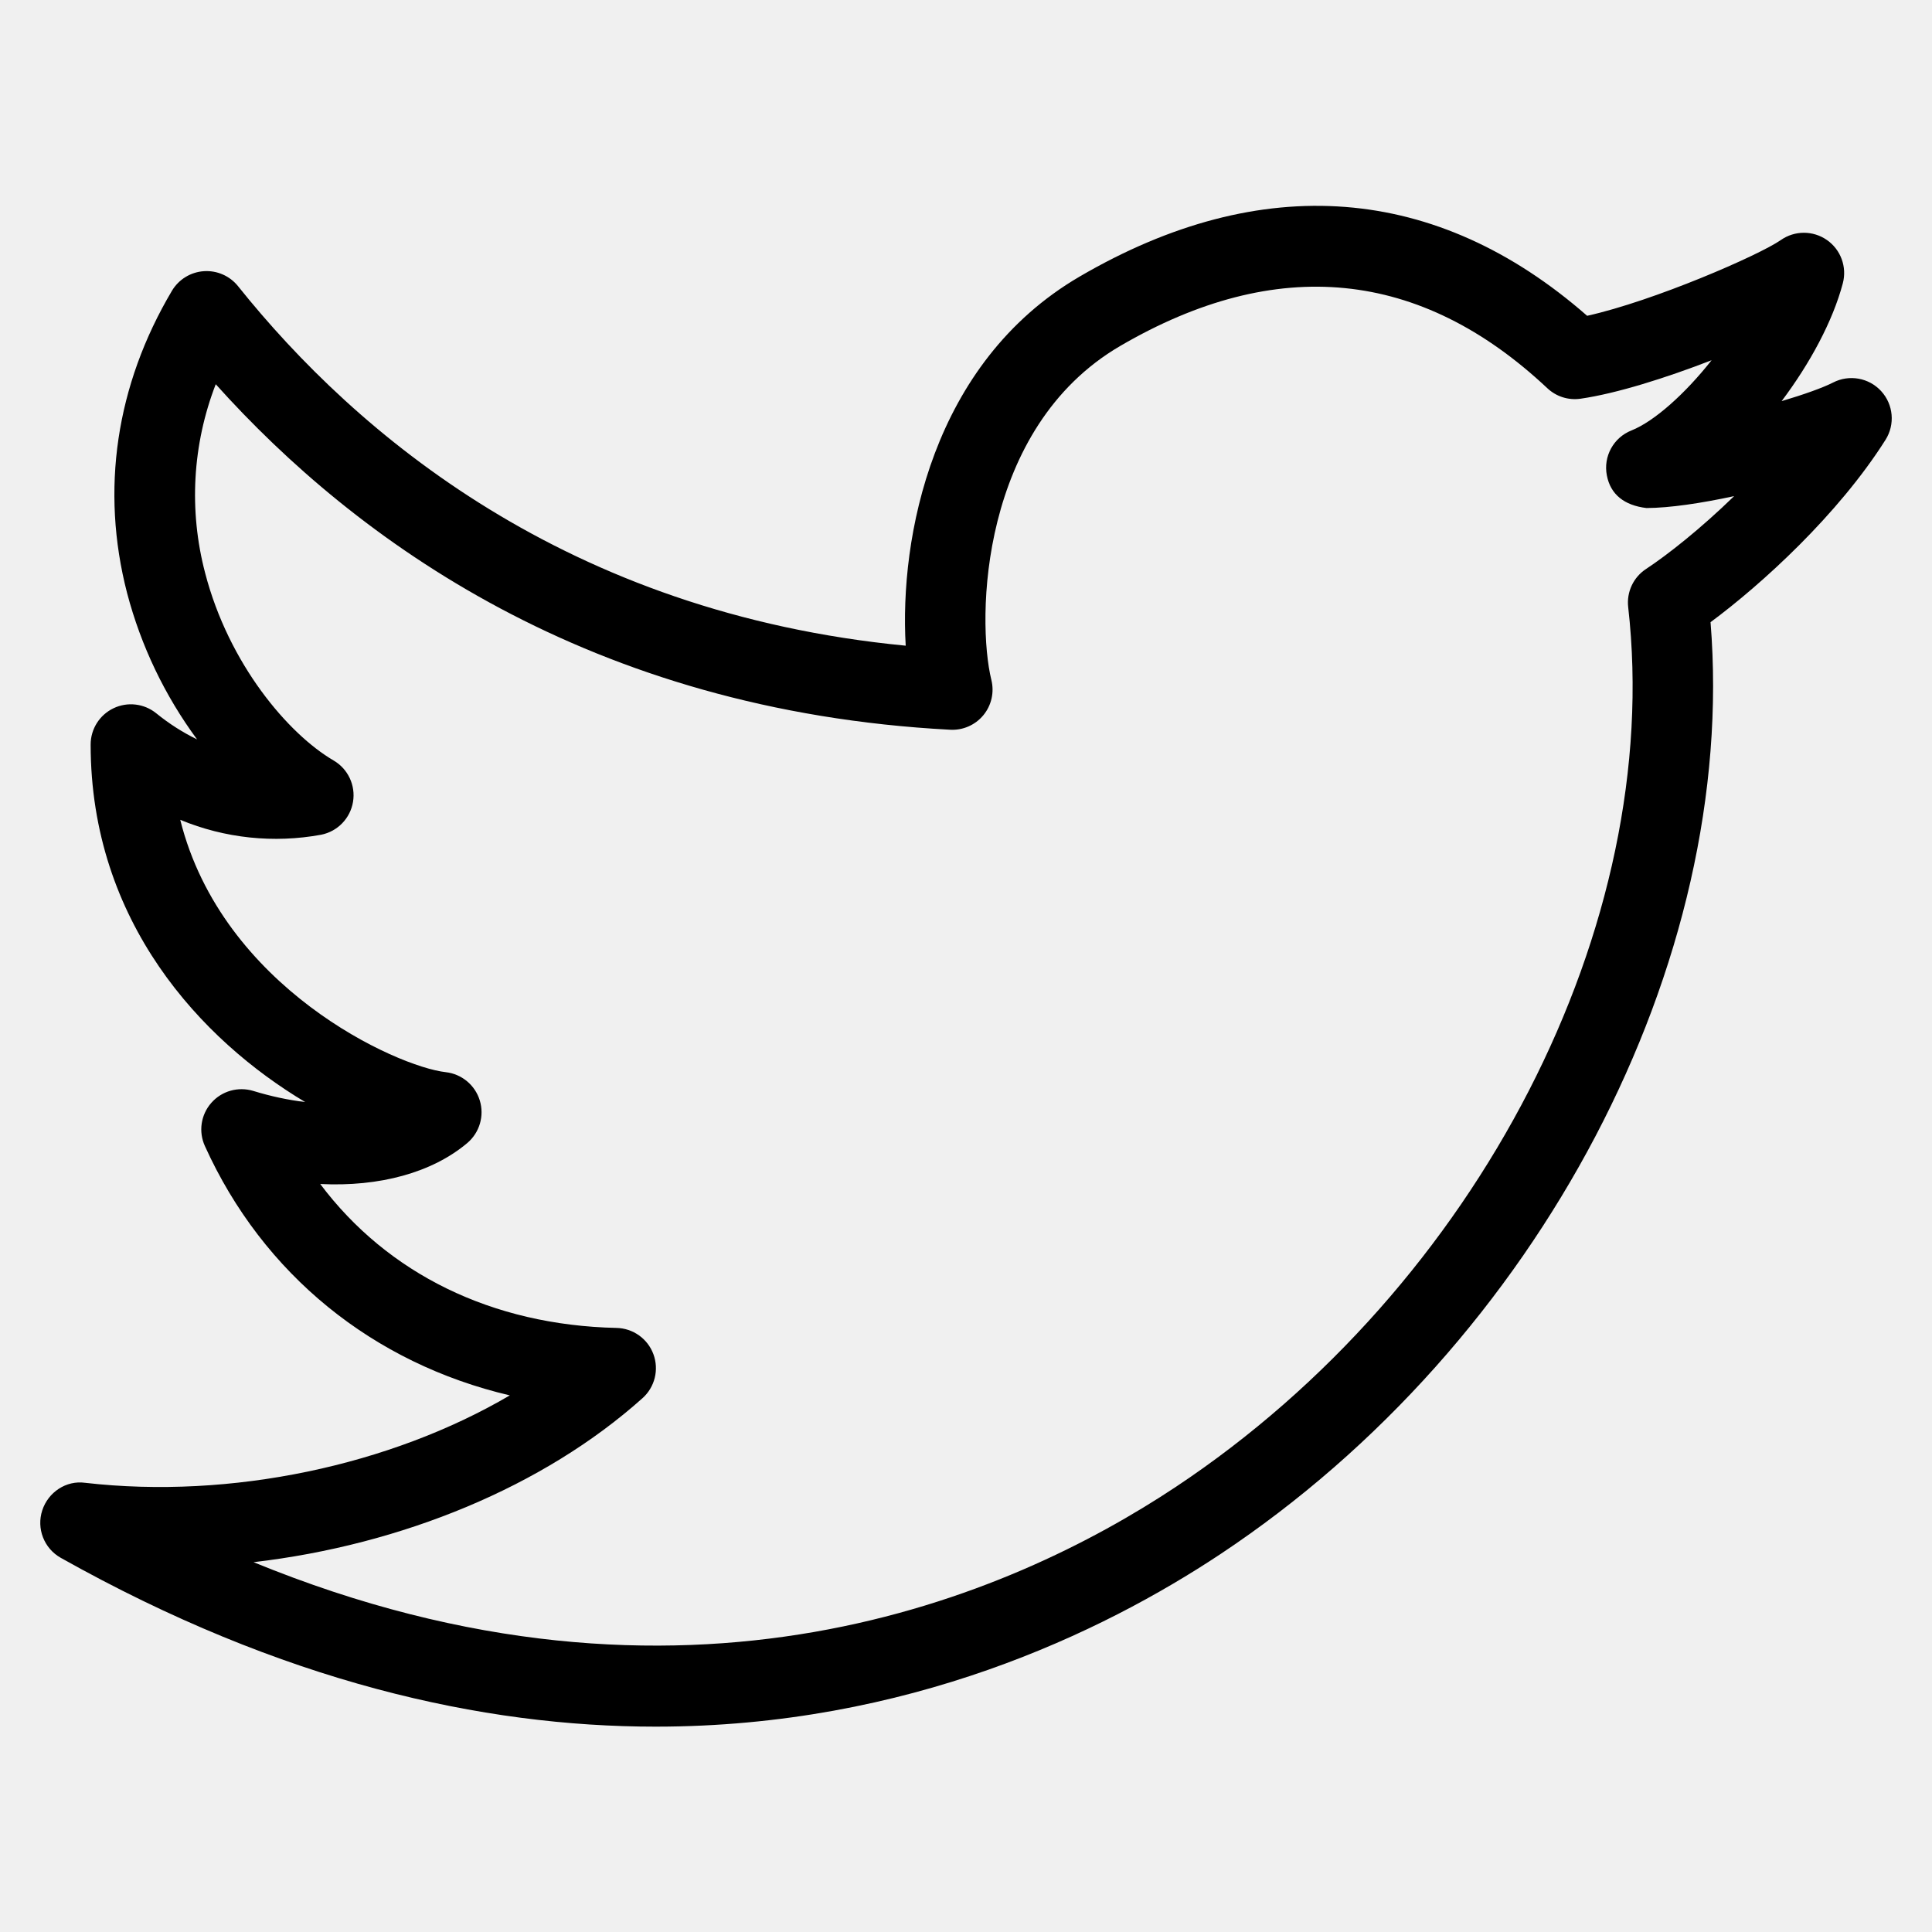
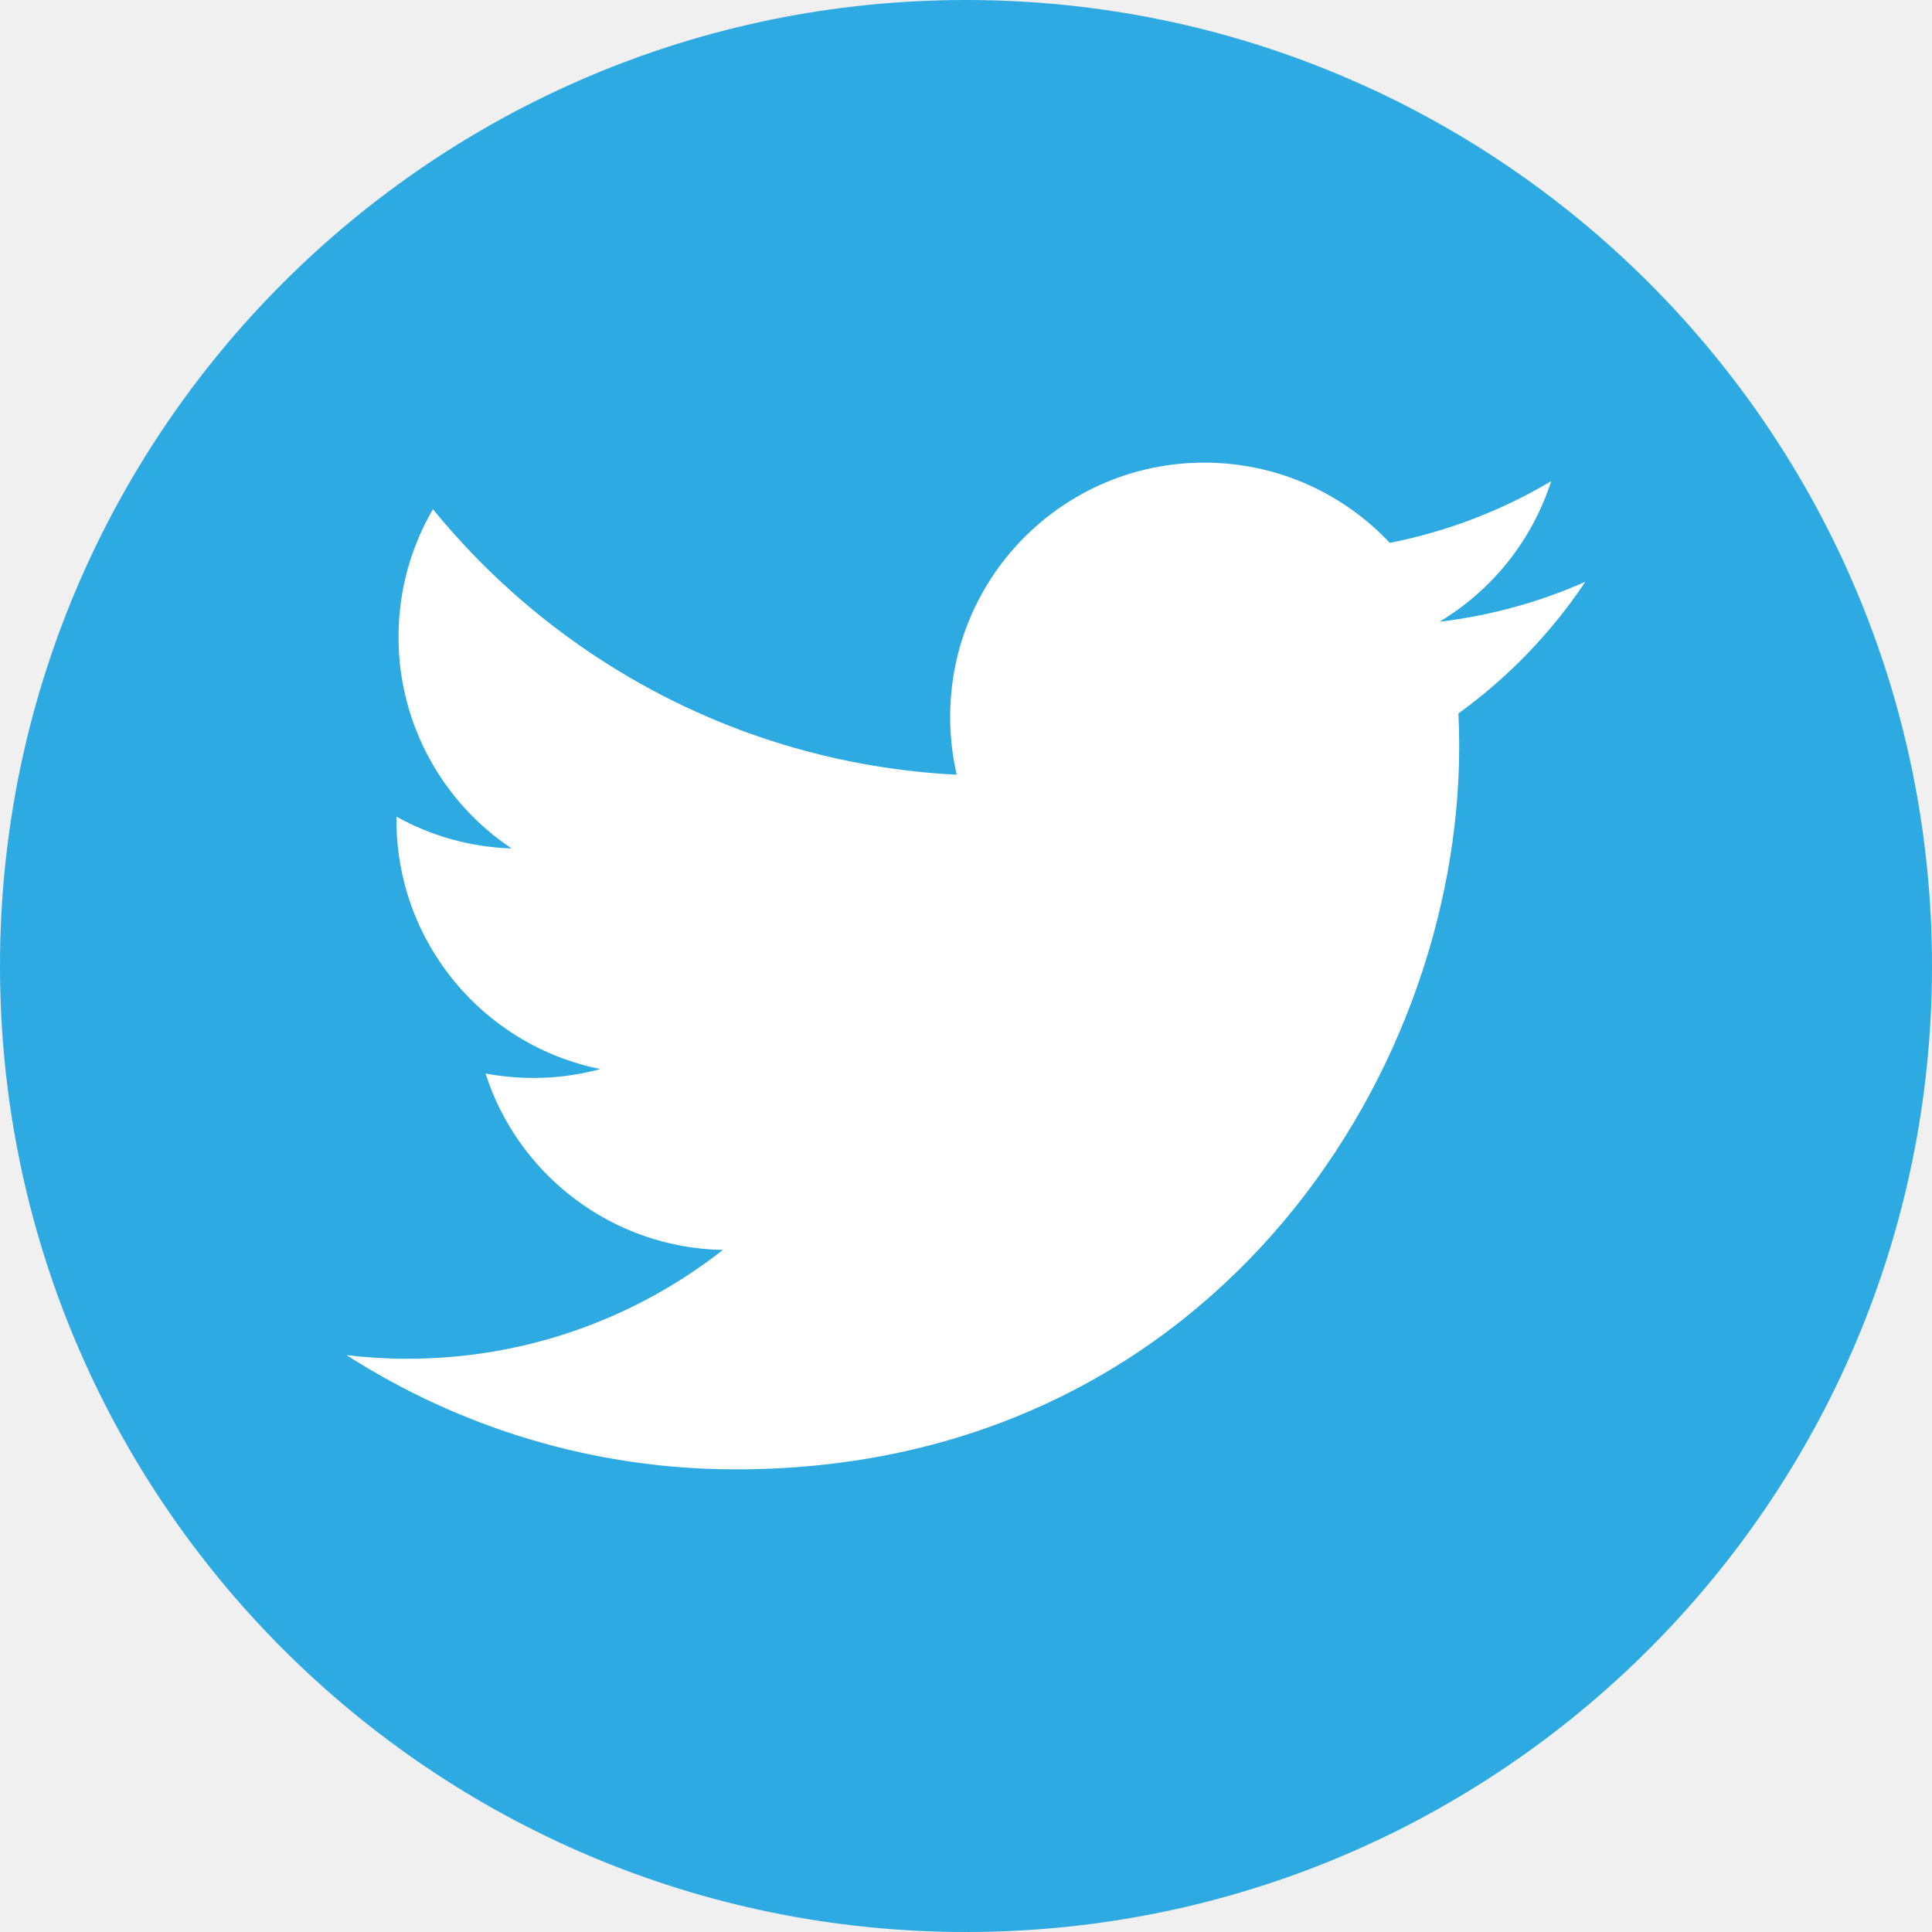
- <svg xmlns="http://www.w3.org/2000/svg" viewBox="0 0 24 24">
-   <path d="M8.145 21.449c-2.15 0-4.638-.552-7.39-2.097-.208-.117-.304-.364-.23-.59s.297-.375.533-.342c1.814.208 3.795-.217 5.275-1.086-1.695-.398-3.065-1.499-3.788-3.098a.499.499 0 0 1 .08-.536c.13-.148.334-.205.522-.148.218.067.435.113.644.138-1.287-.768-2.665-2.238-2.665-4.441a.5.5 0 0 1 .814-.389c.16.13.331.239.508.325a5.362 5.362 0 0 1-.869-1.817c-.332-1.282-.139-2.582.557-3.756a.501.501 0 0 1 .821-.057c1.472 1.839 4.088 4.061 8.294 4.466-.078-1.331.322-3.512 2.16-4.585 2.261-1.32 4.436-1.15 6.305.487.828-.184 2.135-.752 2.406-.941a.5.5 0 0 1 .77.538c-.125.471-.408.995-.76 1.463.279-.083.514-.167.639-.231a.5.5 0 0 1 .652.711c-.588.93-1.539 1.796-2.174 2.266.343 4.225-2.126 8.946-6.089 11.577-1.47.975-3.886 2.143-7.015 2.143zM3.15 19.406c5.351 2.195 9.403.428 11.456-.935 3.756-2.494 6.067-6.988 5.62-10.929a.498.498 0 0 1 .222-.474c.269-.177.68-.502 1.094-.905-.407.088-.802.147-1.089.148-.276-.033-.447-.169-.492-.405a.498.498 0 0 1 .306-.559c.283-.113.665-.454.995-.872-.566.219-1.178.413-1.628.478a.497.497 0 0 1-.413-.131c-1.578-1.482-3.362-1.658-5.306-.524-1.745 1.02-1.784 3.397-1.6 4.148a.499.499 0 0 1-.513.619C7.331 8.829 4.427 6.719 2.68 4.773a3.808 3.808 0 0 0-.132 2.344c.294 1.133 1.034 2.002 1.596 2.33a.5.5 0 0 1-.153.922 3.106 3.106 0 0 1-1.752-.185c.521 2.085 2.689 3.067 3.299 3.135a.501.501 0 0 1 .268.879c-.437.369-1.091.547-1.828.51.836 1.114 2.132 1.754 3.681 1.788a.5.5 0 0 1 .323.872c-1.228 1.1-2.99 1.823-4.832 2.038z" />
+ <svg xmlns="http://www.w3.org/2000/svg" width="2500" height="2500" viewBox="126.444 2.281 589 589">
+   <circle cx="420.944" cy="296.781" r="294.5" fill="#2daae1" />
+   <path fill="#fff" d="M609.773 179.634c-13.891 6.164-28.811 10.331-44.498 12.204 16.01-9.587 28.275-24.779 34.066-42.86a154.78 154.78 0 0 1-49.209 18.801c-14.125-15.056-34.267-24.456-56.551-24.456-42.773 0-77.462 34.675-77.462 77.473 0 6.064.683 11.98 1.996 17.66-64.389-3.236-121.474-34.079-159.684-80.945-6.672 11.446-10.491 24.754-10.491 38.953 0 26.875 13.679 50.587 34.464 64.477a77.122 77.122 0 0 1-35.097-9.686v.979c0 37.54 26.701 68.842 62.145 75.961-6.511 1.784-13.344 2.716-20.413 2.716-4.998 0-9.847-.473-14.584-1.364 9.859 30.769 38.471 53.166 72.363 53.799-26.515 20.785-59.925 33.175-96.212 33.175-6.25 0-12.427-.373-18.491-1.104 34.291 21.988 75.006 34.824 118.759 34.824 142.496 0 220.428-118.052 220.428-220.428 0-3.361-.074-6.697-.236-10.021a157.855 157.855 0 0 0 38.707-40.158z" />
</svg>
